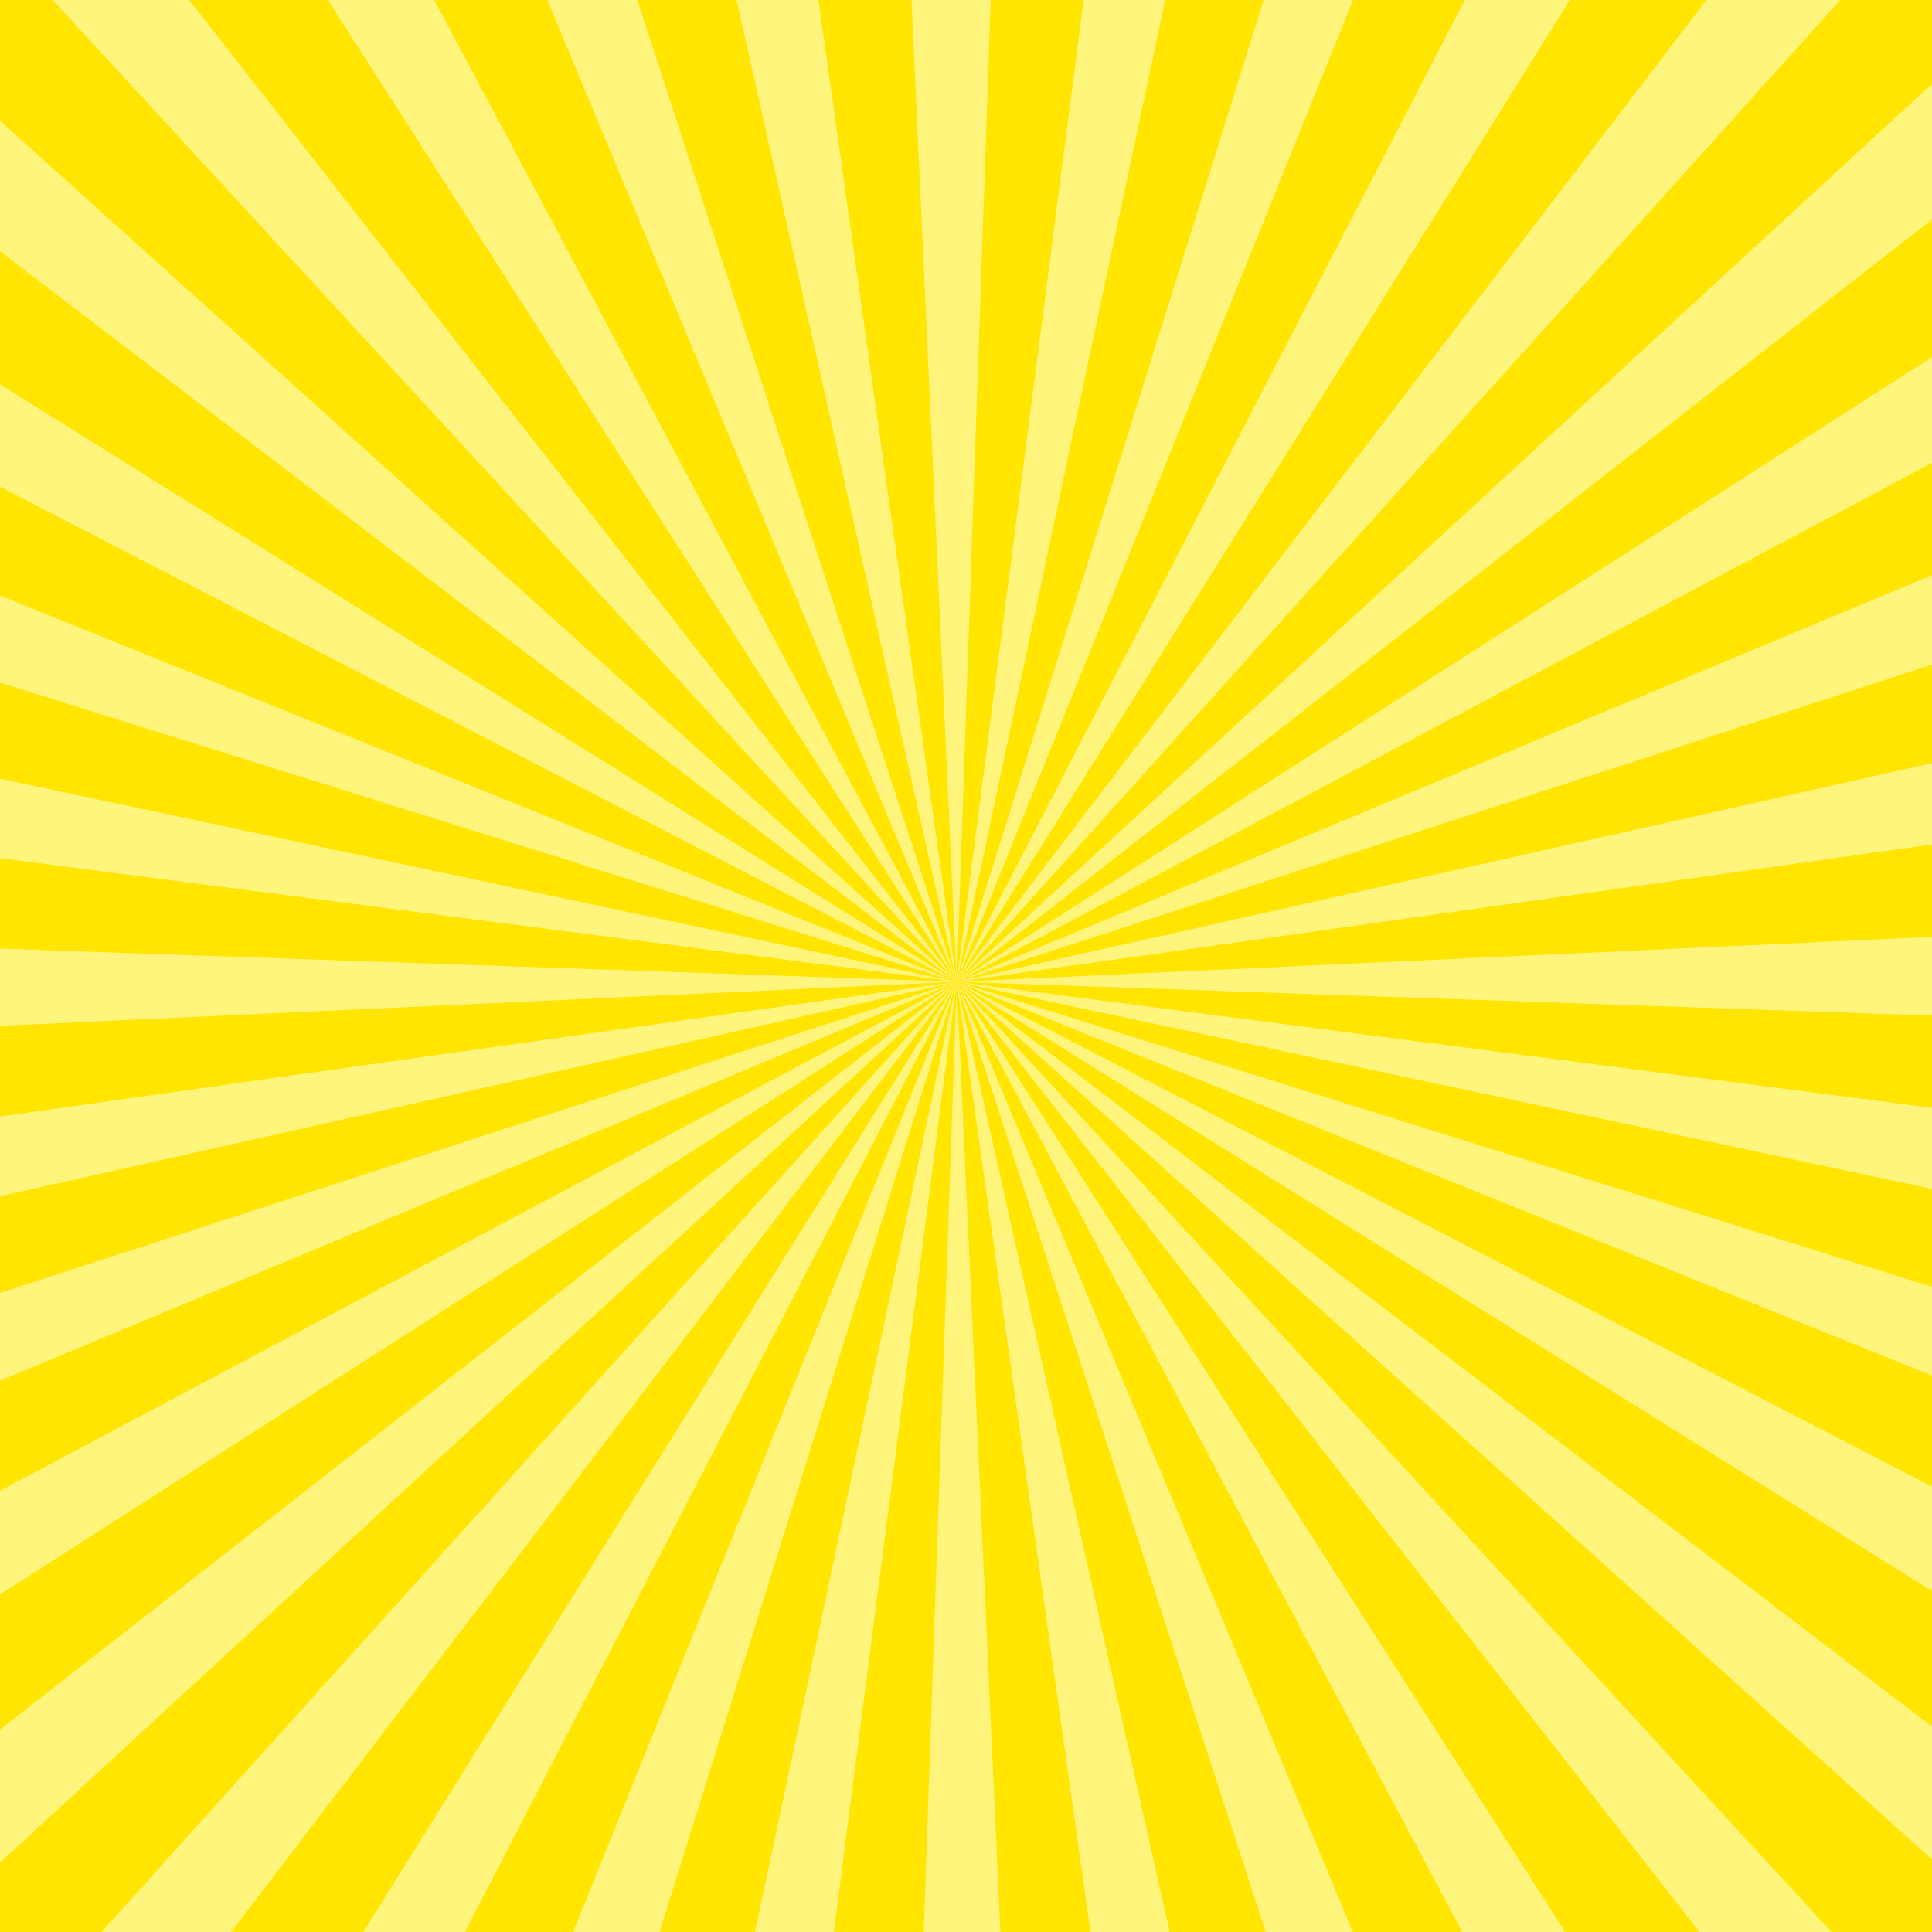
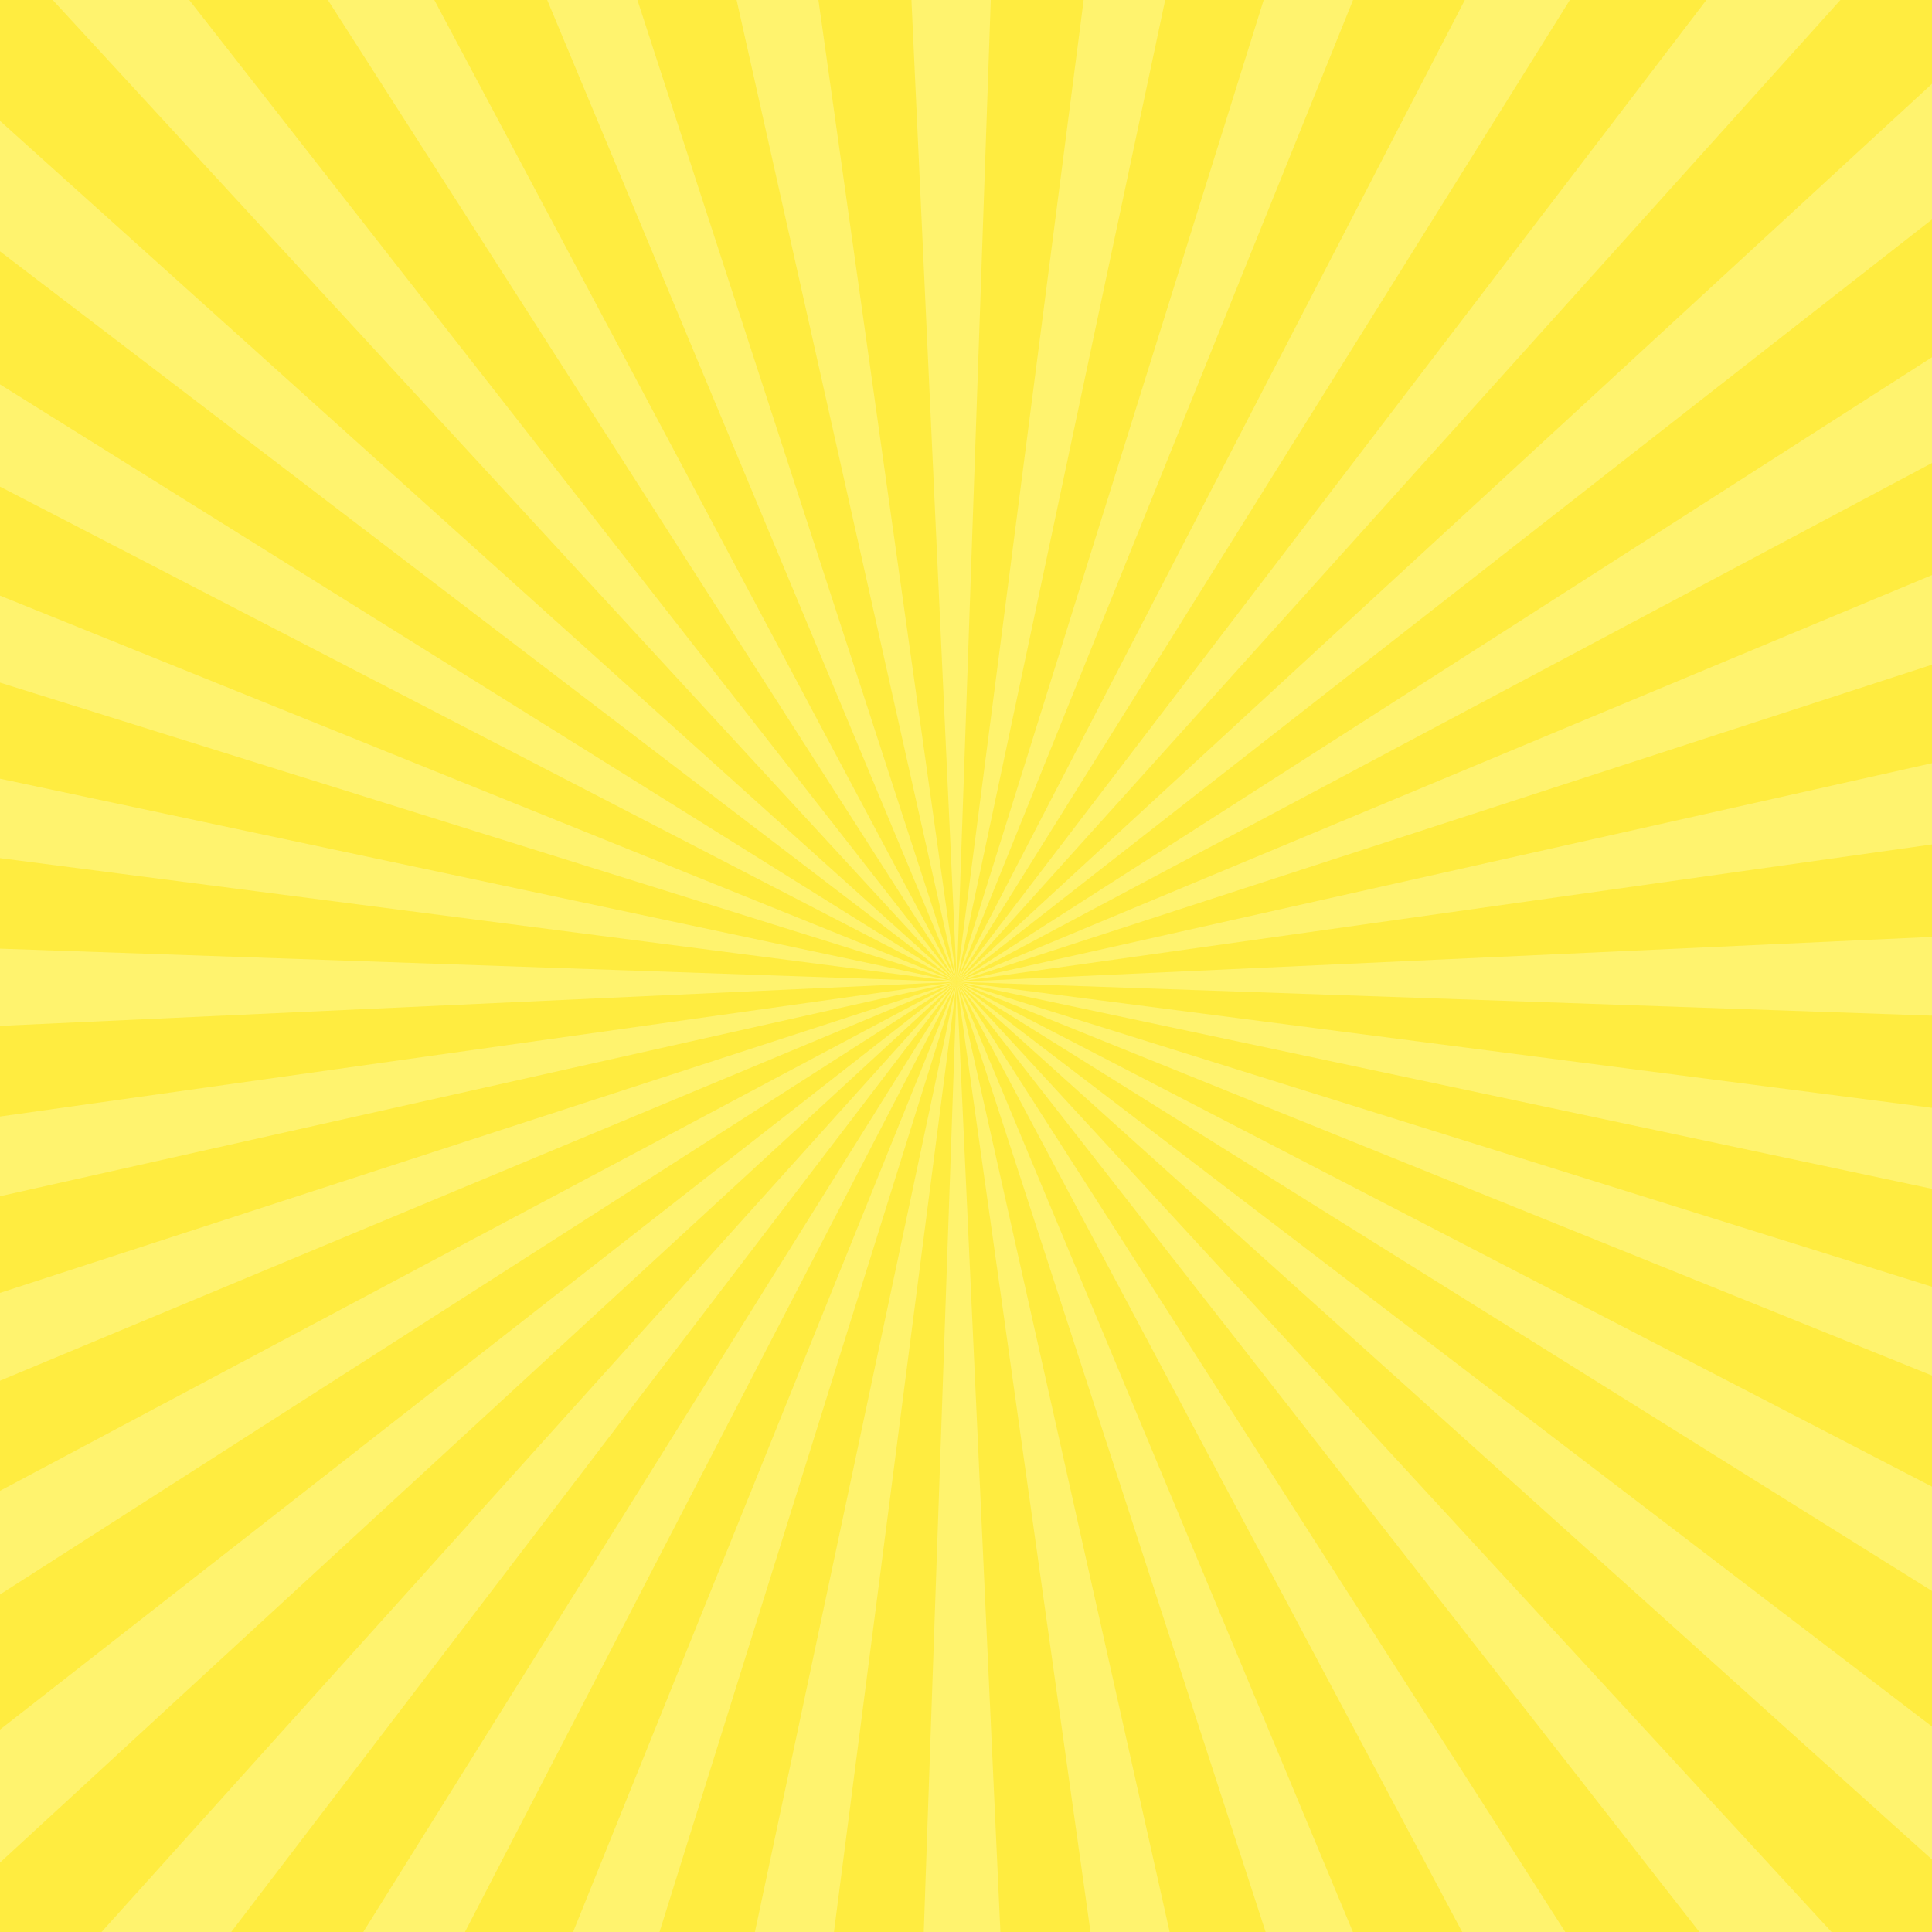
- <svg xmlns="http://www.w3.org/2000/svg" id="_ÎÓÈ_4" data-name="—ÎÓÈ_4" viewBox="0 0 1381.21 1381.21">
-   <defs>
-     <style>.cls-1{fill:#ffe500;}.cls-2{fill:none;}.cls-3{fill:#fff57d;}</style>
-   </defs>
-   <rect class="cls-1" width="1381.21" height="1381.21" />
-   <polygon class="cls-2" points="0 733.39 0 798.2 683.95 701.91 0 733.39" />
-   <polygon class="cls-2" points="1047.22 0 967.34 0 683.95 701.91 1047.22 0" />
-   <polygon class="cls-2" points="903.43 0 832.97 0 683.95 701.91 903.43 0" />
-   <polygon class="cls-2" points="596.16 1381.21 660.39 1381.21 683.95 701.91 596.16 1381.21" />
-   <polygon class="cls-2" points="0 855.24 0 924.31 683.95 701.91 0 855.24" />
-   <polygon class="cls-2" points="1381.21 59.93 1381.21 0 1315.65 0 683.95 701.91 1381.21 59.93" />
-   <polygon class="cls-2" points="0 613.51 0 678.19 683.95 701.91 0 613.51" />
-   <polygon class="cls-2" points="471.54 1381.21 539.73 1381.21 683.95 701.91 471.54 1381.21" />
-   <polygon class="cls-2" points="1219.9 0 1122.32 0 683.95 701.91 1219.9 0" />
-   <polygon class="cls-2" points="391.25 0 310.52 0 683.95 701.91 391.25 0" />
-   <polygon class="cls-2" points="774.66 0 708.29 0 683.95 701.91 774.66 0" />
-   <polygon class="cls-2" points="37.7 0 0 0 0 86.37 683.95 701.91 37.7 0" />
-   <polygon class="cls-2" points="1381.21 255.37 1381.21 156.88 683.95 701.91 1381.21 255.37" />
-   <polygon class="cls-2" points="0 179.67 0 274.75 683.95 701.91 0 179.67" />
-   <polygon class="cls-2" points="526.59 0 455.7 0 683.95 701.91 526.59 0" />
-   <polygon class="cls-2" points="0 347.93 0 425.76 683.95 701.91 0 347.93" />
-   <polygon class="cls-2" points="0 488.04 0 556.7 683.95 701.91 0 488.04" />
-   <polygon class="cls-2" points="651.63 0 585.13 0 683.95 701.91 651.63 0" />
-   <polygon class="cls-2" points="1381.21 1062.78 1381.21 983.43 683.95 701.91 1381.21 1062.78" />
-   <polygon class="cls-2" points="1381.21 919.93 1381.21 849.94 683.95 701.91 1381.21 919.93" />
-   <polygon class="cls-2" points="332.37 1381.21 409.68 1381.21 683.95 701.91 332.37 1381.21" />
-   <polygon class="cls-2" points="967.22 1381.21 1045.35 1381.21 683.95 701.91 967.22 1381.21" />
-   <polygon class="cls-2" points="1381.21 792.02 1381.21 726.09 683.95 701.91 1381.21 792.02" />
-   <polygon class="cls-2" points="836.24 1381.21 904.85 1381.21 683.95 701.91 836.24 1381.21" />
-   <polygon class="cls-2" points="1381.21 1234.31 1381.21 1137.37 683.95 701.91 1381.21 1234.31" />
-   <polygon class="cls-2" points="683.95 701.91 1309.39 1381.21 1381.21 1381.21 1381.21 1329.42 683.95 701.91" />
-   <polygon class="cls-2" points="234.44 0 135.29 0 683.95 701.91 234.44 0" />
-   <polygon class="cls-2" points="1118.98 1381.21 1214.94 1381.21 683.95 701.91 1118.98 1381.21" />
-   <polygon class="cls-2" points="1381.21 545.59 1381.21 475.17 683.95 701.91 1381.21 545.59" />
-   <polygon class="cls-2" points="165.26 1381.21 259.7 1381.21 683.95 701.91 165.26 1381.21" />
-   <polygon class="cls-2" points="0 1331.63 0 1381.21 72.6 1381.21 683.95 701.91 0 1331.63" />
-   <polygon class="cls-2" points="1381.21 411.15 1381.21 330.95 683.95 701.91 1381.21 411.15" />
-   <polygon class="cls-2" points="0 1139.91 0 1236.53 683.95 701.91 0 1139.91" />
-   <polygon class="cls-2" points="0 987.11 0 1065.78 683.95 701.91 0 987.11" />
-   <polygon class="cls-2" points="1381.21 669.8 1381.21 603.74 683.95 701.91 1381.21 669.8" />
-   <polygon class="cls-2" points="715.22 1381.21 779.58 1381.21 683.95 701.91 715.22 1381.21" />
-   <polygon class="cls-3" points="708.29 0 651.63 0 683.95 701.91 708.29 0" />
-   <polygon class="cls-3" points="585.13 0 526.59 0 683.95 701.91 585.13 0" />
-   <polygon class="cls-3" points="455.7 0 391.25 0 683.95 701.91 455.7 0" />
-   <polygon class="cls-3" points="310.52 0 234.44 0 683.95 701.91 310.52 0" />
-   <polygon class="cls-3" points="135.29 0 37.7 0 683.95 701.91 135.29 0" />
-   <polygon class="cls-3" points="0 86.37 0 179.67 683.95 701.91 0 86.37" />
-   <polygon class="cls-3" points="0 274.75 0 347.93 683.95 701.91 0 274.75" />
-   <polygon class="cls-3" points="0 425.76 0 488.04 683.95 701.91 0 425.76" />
-   <polygon class="cls-3" points="0 556.7 0 613.51 683.95 701.91 0 556.7" />
-   <polygon class="cls-3" points="0 678.19 0 733.39 683.95 701.91 0 678.19" />
-   <polygon class="cls-3" points="0 798.2 0 855.24 683.95 701.91 0 798.2" />
-   <polygon class="cls-3" points="0 924.31 0 987.11 683.95 701.91 0 924.31" />
-   <polygon class="cls-3" points="0 1065.78 0 1139.91 683.95 701.91 0 1065.78" />
-   <polygon class="cls-3" points="0 1236.53 0 1331.63 683.95 701.91 0 1236.53" />
-   <polygon class="cls-3" points="72.6 1381.21 165.26 1381.21 683.95 701.91 72.6 1381.21" />
-   <polygon class="cls-3" points="259.7 1381.21 332.37 1381.21 683.95 701.91 259.7 1381.21" />
-   <polygon class="cls-3" points="409.68 1381.21 471.54 1381.21 683.95 701.91 409.68 1381.21" />
-   <polygon class="cls-3" points="539.73 1381.21 596.16 1381.21 683.95 701.91 539.73 1381.21" />
-   <polygon class="cls-3" points="660.39 1381.21 715.22 1381.21 683.95 701.91 660.39 1381.21" />
-   <polygon class="cls-3" points="779.58 1381.21 836.24 1381.21 683.95 701.91 779.58 1381.21" />
-   <polygon class="cls-3" points="904.85 1381.21 967.22 1381.21 683.95 701.91 904.85 1381.21" />
-   <polygon class="cls-3" points="1045.35 1381.21 1118.98 1381.21 683.95 701.91 1045.35 1381.21" />
-   <polygon class="cls-3" points="1214.94 1381.21 1309.39 1381.21 683.95 701.91 1214.94 1381.21" />
-   <polygon class="cls-3" points="1381.21 1329.42 1381.21 1234.31 683.95 701.91 1381.21 1329.42" />
-   <polygon class="cls-3" points="1381.21 1137.37 1381.21 1062.78 683.95 701.91 1381.21 1137.37" />
-   <polygon class="cls-3" points="1381.21 983.43 1381.21 919.93 683.95 701.91 1381.21 983.43" />
-   <polygon class="cls-3" points="1381.21 849.94 1381.21 792.02 683.95 701.91 1381.21 849.94" />
-   <polygon class="cls-3" points="1381.21 726.09 1381.21 669.8 683.95 701.91 1381.21 726.09" />
-   <polygon class="cls-3" points="1381.21 603.74 1381.21 545.59 683.95 701.91 1381.21 603.74" />
-   <polygon class="cls-3" points="1381.21 475.17 1381.21 411.15 683.95 701.91 1381.21 475.17" />
-   <polygon class="cls-3" points="1381.21 330.95 1381.21 255.37 683.95 701.91 1381.21 330.95" />
-   <polygon class="cls-3" points="1381.21 156.88 1381.21 59.93 683.95 701.91 1381.21 156.88" />
-   <polygon class="cls-3" points="1315.65 0 1219.9 0 683.95 701.91 1315.65 0" />
-   <polygon class="cls-3" points="1122.32 0 1047.22 0 683.95 701.91 1122.32 0" />
-   <polygon class="cls-3" points="967.34 0 903.43 0 683.95 701.91 967.34 0" />
-   <polygon class="cls-3" points="832.97 0 774.66 0 683.95 701.91 832.97 0" />
+ <svg xmlns="http://www.w3.org/2000/svg" version="1.1" id="_ÎÓÈ_4" x="0px" y="0px" viewBox="0 0 1381.2 1381.2" style="enable-background:new 0 0 1381.2 1381.2;" xml:space="preserve">
+   <style type="text/css">
+ 	.st0{opacity:0.75;fill:#FFE500;}
+ 	.st1{opacity:0.75;fill:none;}
+ 	.st2{opacity:0.75;fill:#FFF57D;}
+ </style>
+   <rect class="st0" width="1381.2" height="1381.2" />
+   <polygon class="st1" points="0,733.4 0,798.2 684,701.9 " />
+   <polygon class="st1" points="1047.2,0 967.3,0 684,701.9 " />
+   <polygon class="st1" points="903.4,0 833,0 684,701.9 " />
+   <polygon class="st1" points="596.2,1381.2 660.4,1381.2 684,701.9 " />
+   <polygon class="st1" points="0,855.2 0,924.3 684,701.9 " />
+   <polygon class="st1" points="1381.2,59.9 1381.2,0 1315.7,0 684,701.9 " />
+   <polygon class="st1" points="0,613.5 0,678.2 684,701.9 " />
+   <polygon class="st1" points="471.5,1381.2 539.7,1381.2 684,701.9 " />
+   <polygon class="st1" points="1219.9,0 1122.3,0 684,701.9 " />
+   <polygon class="st1" points="391.2,0 310.5,0 684,701.9 " />
+   <polygon class="st1" points="774.7,0 708.3,0 684,701.9 " />
+   <polygon class="st1" points="37.7,0 0,0 0,86.4 684,701.9 " />
+   <polygon class="st1" points="1381.2,255.4 1381.2,156.9 684,701.9 " />
+   <polygon class="st1" points="0,179.7 0,274.8 684,701.9 " />
+   <polygon class="st1" points="526.6,0 455.7,0 684,701.9 " />
+   <polygon class="st1" points="0,347.9 0,425.8 684,701.9 " />
+   <polygon class="st1" points="0,488 0,556.7 684,701.9 " />
+   <polygon class="st1" points="651.6,0 585.1,0 684,701.9 " />
+   <polygon class="st1" points="1381.2,1062.8 1381.2,983.4 684,701.9 " />
+   <polygon class="st1" points="1381.2,919.9 1381.2,849.9 684,701.9 " />
+   <polygon class="st1" points="332.4,1381.2 409.7,1381.2 684,701.9 " />
+   <polygon class="st1" points="967.2,1381.2 1045.3,1381.2 684,701.9 " />
+   <polygon class="st1" points="1381.2,792 1381.2,726.1 684,701.9 " />
+   <polygon class="st1" points="836.2,1381.2 904.8,1381.2 684,701.9 " />
+   <polygon class="st1" points="1381.2,1234.3 1381.2,1137.4 684,701.9 " />
+   <polygon class="st1" points="684,701.9 1309.4,1381.2 1381.2,1381.2 1381.2,1329.4 " />
+   <polygon class="st1" points="234.4,0 135.3,0 684,701.9 " />
+   <polygon class="st1" points="1119,1381.2 1214.9,1381.2 684,701.9 " />
+   <polygon class="st1" points="1381.2,545.6 1381.2,475.2 684,701.9 " />
+   <polygon class="st1" points="165.3,1381.2 259.7,1381.2 684,701.9 " />
+   <polygon class="st1" points="0,1331.6 0,1381.2 72.6,1381.2 684,701.9 " />
+   <polygon class="st1" points="1381.2,411.1 1381.2,331 684,701.9 " />
+   <polygon class="st1" points="0,1139.9 0,1236.5 684,701.9 " />
+   <polygon class="st1" points="0,987.1 0,1065.8 684,701.9 " />
+   <polygon class="st1" points="1381.2,669.8 1381.2,603.7 684,701.9 " />
+   <polygon class="st1" points="715.2,1381.2 779.6,1381.2 684,701.9 " />
+   <polygon class="st2" points="708.3,0 651.6,0 684,701.9 " />
+   <polygon class="st2" points="585.1,0 526.6,0 684,701.9 " />
+   <polygon class="st2" points="455.7,0 391.2,0 684,701.9 " />
+   <polygon class="st2" points="310.5,0 234.4,0 684,701.9 " />
+   <polygon class="st2" points="135.3,0 37.7,0 684,701.9 " />
+   <polygon class="st2" points="0,86.4 0,179.7 684,701.9 " />
+   <polygon class="st2" points="0,274.8 0,347.9 684,701.9 " />
+   <polygon class="st2" points="0,425.8 0,488 684,701.9 " />
+   <polygon class="st2" points="0,556.7 0,613.5 684,701.9 " />
+   <polygon class="st2" points="0,678.2 0,733.4 684,701.9 " />
+   <polygon class="st2" points="0,798.2 0,855.2 684,701.9 " />
+   <polygon class="st2" points="0,924.3 0,987.1 684,701.9 " />
+   <polygon class="st2" points="0,1065.8 0,1139.9 684,701.9 " />
+   <polygon class="st2" points="0,1236.5 0,1331.6 684,701.9 " />
+   <polygon class="st2" points="72.6,1381.2 165.3,1381.2 684,701.9 " />
+   <polygon class="st2" points="259.7,1381.2 332.4,1381.2 684,701.9 " />
+   <polygon class="st2" points="409.7,1381.2 471.5,1381.2 684,701.9 " />
+   <polygon class="st2" points="539.7,1381.2 596.2,1381.2 684,701.9 " />
+   <polygon class="st2" points="660.4,1381.2 715.2,1381.2 684,701.9 " />
+   <polygon class="st2" points="779.6,1381.2 836.2,1381.2 684,701.9 " />
+   <polygon class="st2" points="904.8,1381.2 967.2,1381.2 684,701.9 " />
+   <polygon class="st2" points="1045.3,1381.2 1119,1381.2 684,701.9 " />
+   <polygon class="st2" points="1214.9,1381.2 1309.4,1381.2 684,701.9 " />
+   <polygon class="st2" points="1381.2,1329.4 1381.2,1234.3 684,701.9 " />
+   <polygon class="st2" points="1381.2,1137.4 1381.2,1062.8 684,701.9 " />
+   <polygon class="st2" points="1381.2,983.4 1381.2,919.9 684,701.9 " />
+   <polygon class="st2" points="1381.2,849.9 1381.2,792 684,701.9 " />
+   <polygon class="st2" points="1381.2,726.1 1381.2,669.8 684,701.9 " />
+   <polygon class="st2" points="1381.2,603.7 1381.2,545.6 684,701.9 " />
+   <polygon class="st2" points="1381.2,475.2 1381.2,411.1 684,701.9 " />
+   <polygon class="st2" points="1381.2,331 1381.2,255.4 684,701.9 " />
+   <polygon class="st2" points="1381.2,156.9 1381.2,59.9 684,701.9 " />
+   <polygon class="st2" points="1315.7,0 1219.9,0 684,701.9 " />
+   <polygon class="st2" points="1122.3,0 1047.2,0 684,701.9 " />
+   <polygon class="st2" points="967.3,0 903.4,0 684,701.9 " />
+   <polygon class="st2" points="833,0 774.7,0 684,701.9 " />
</svg>
